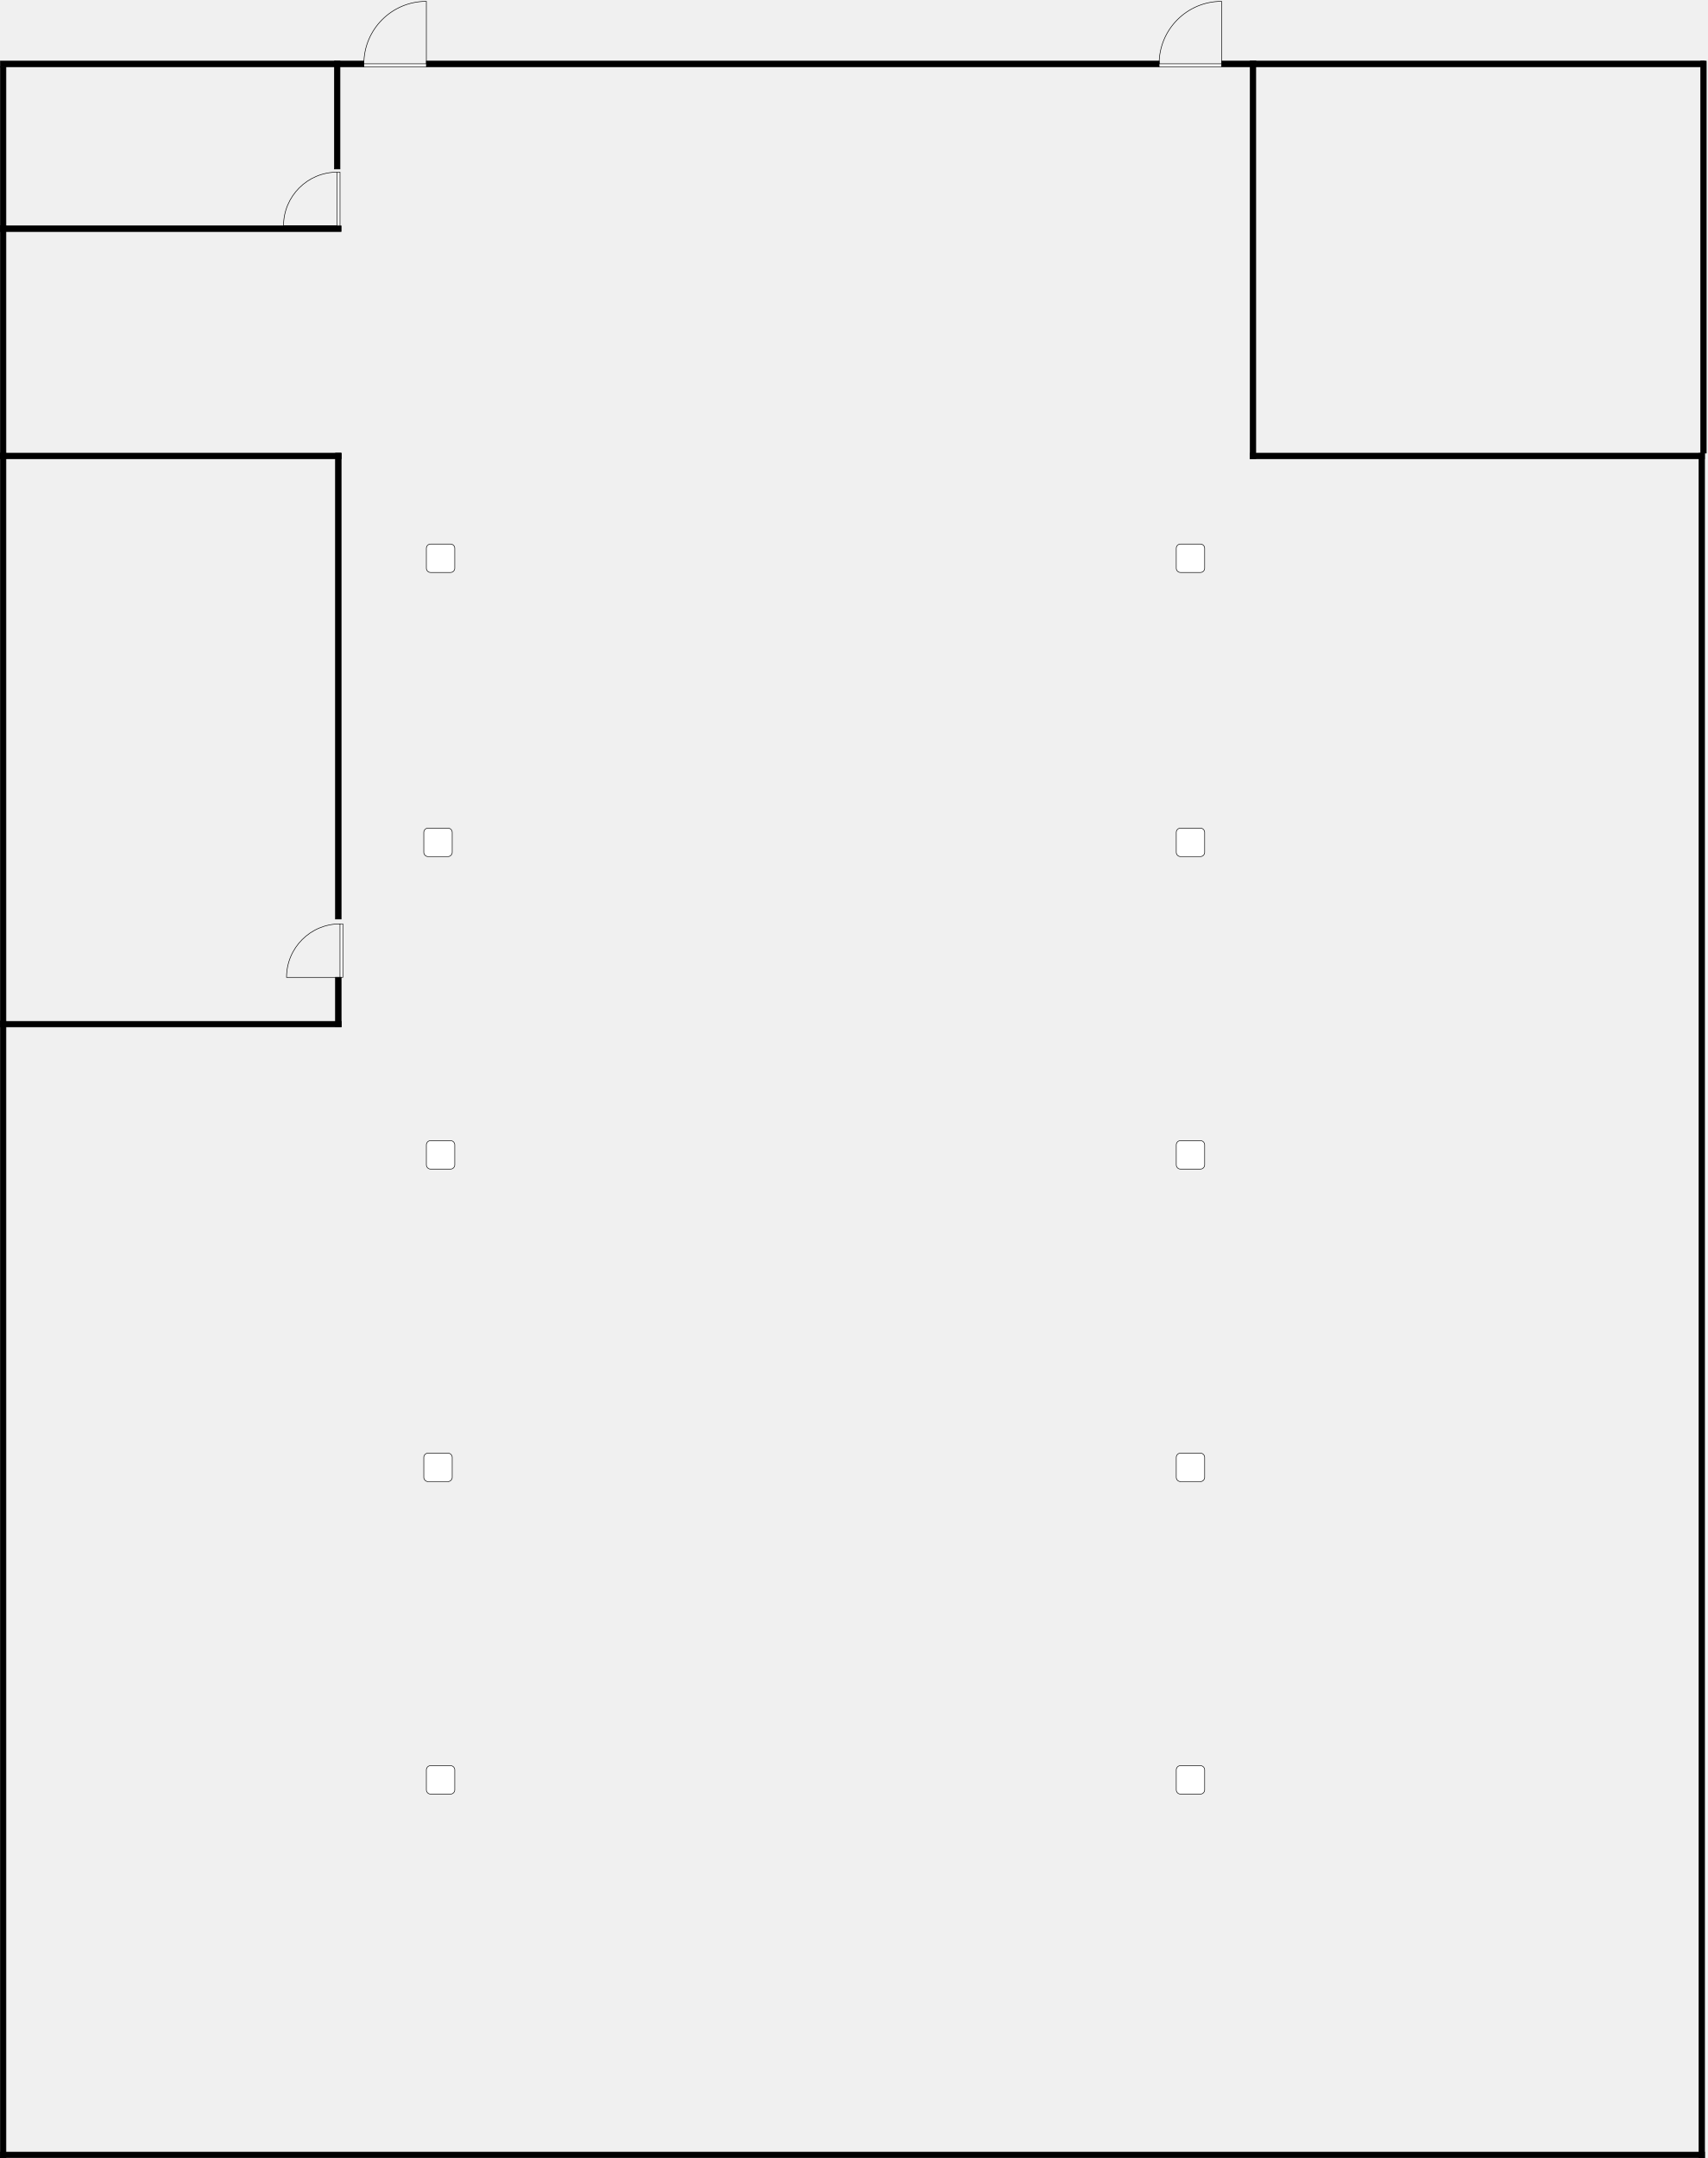
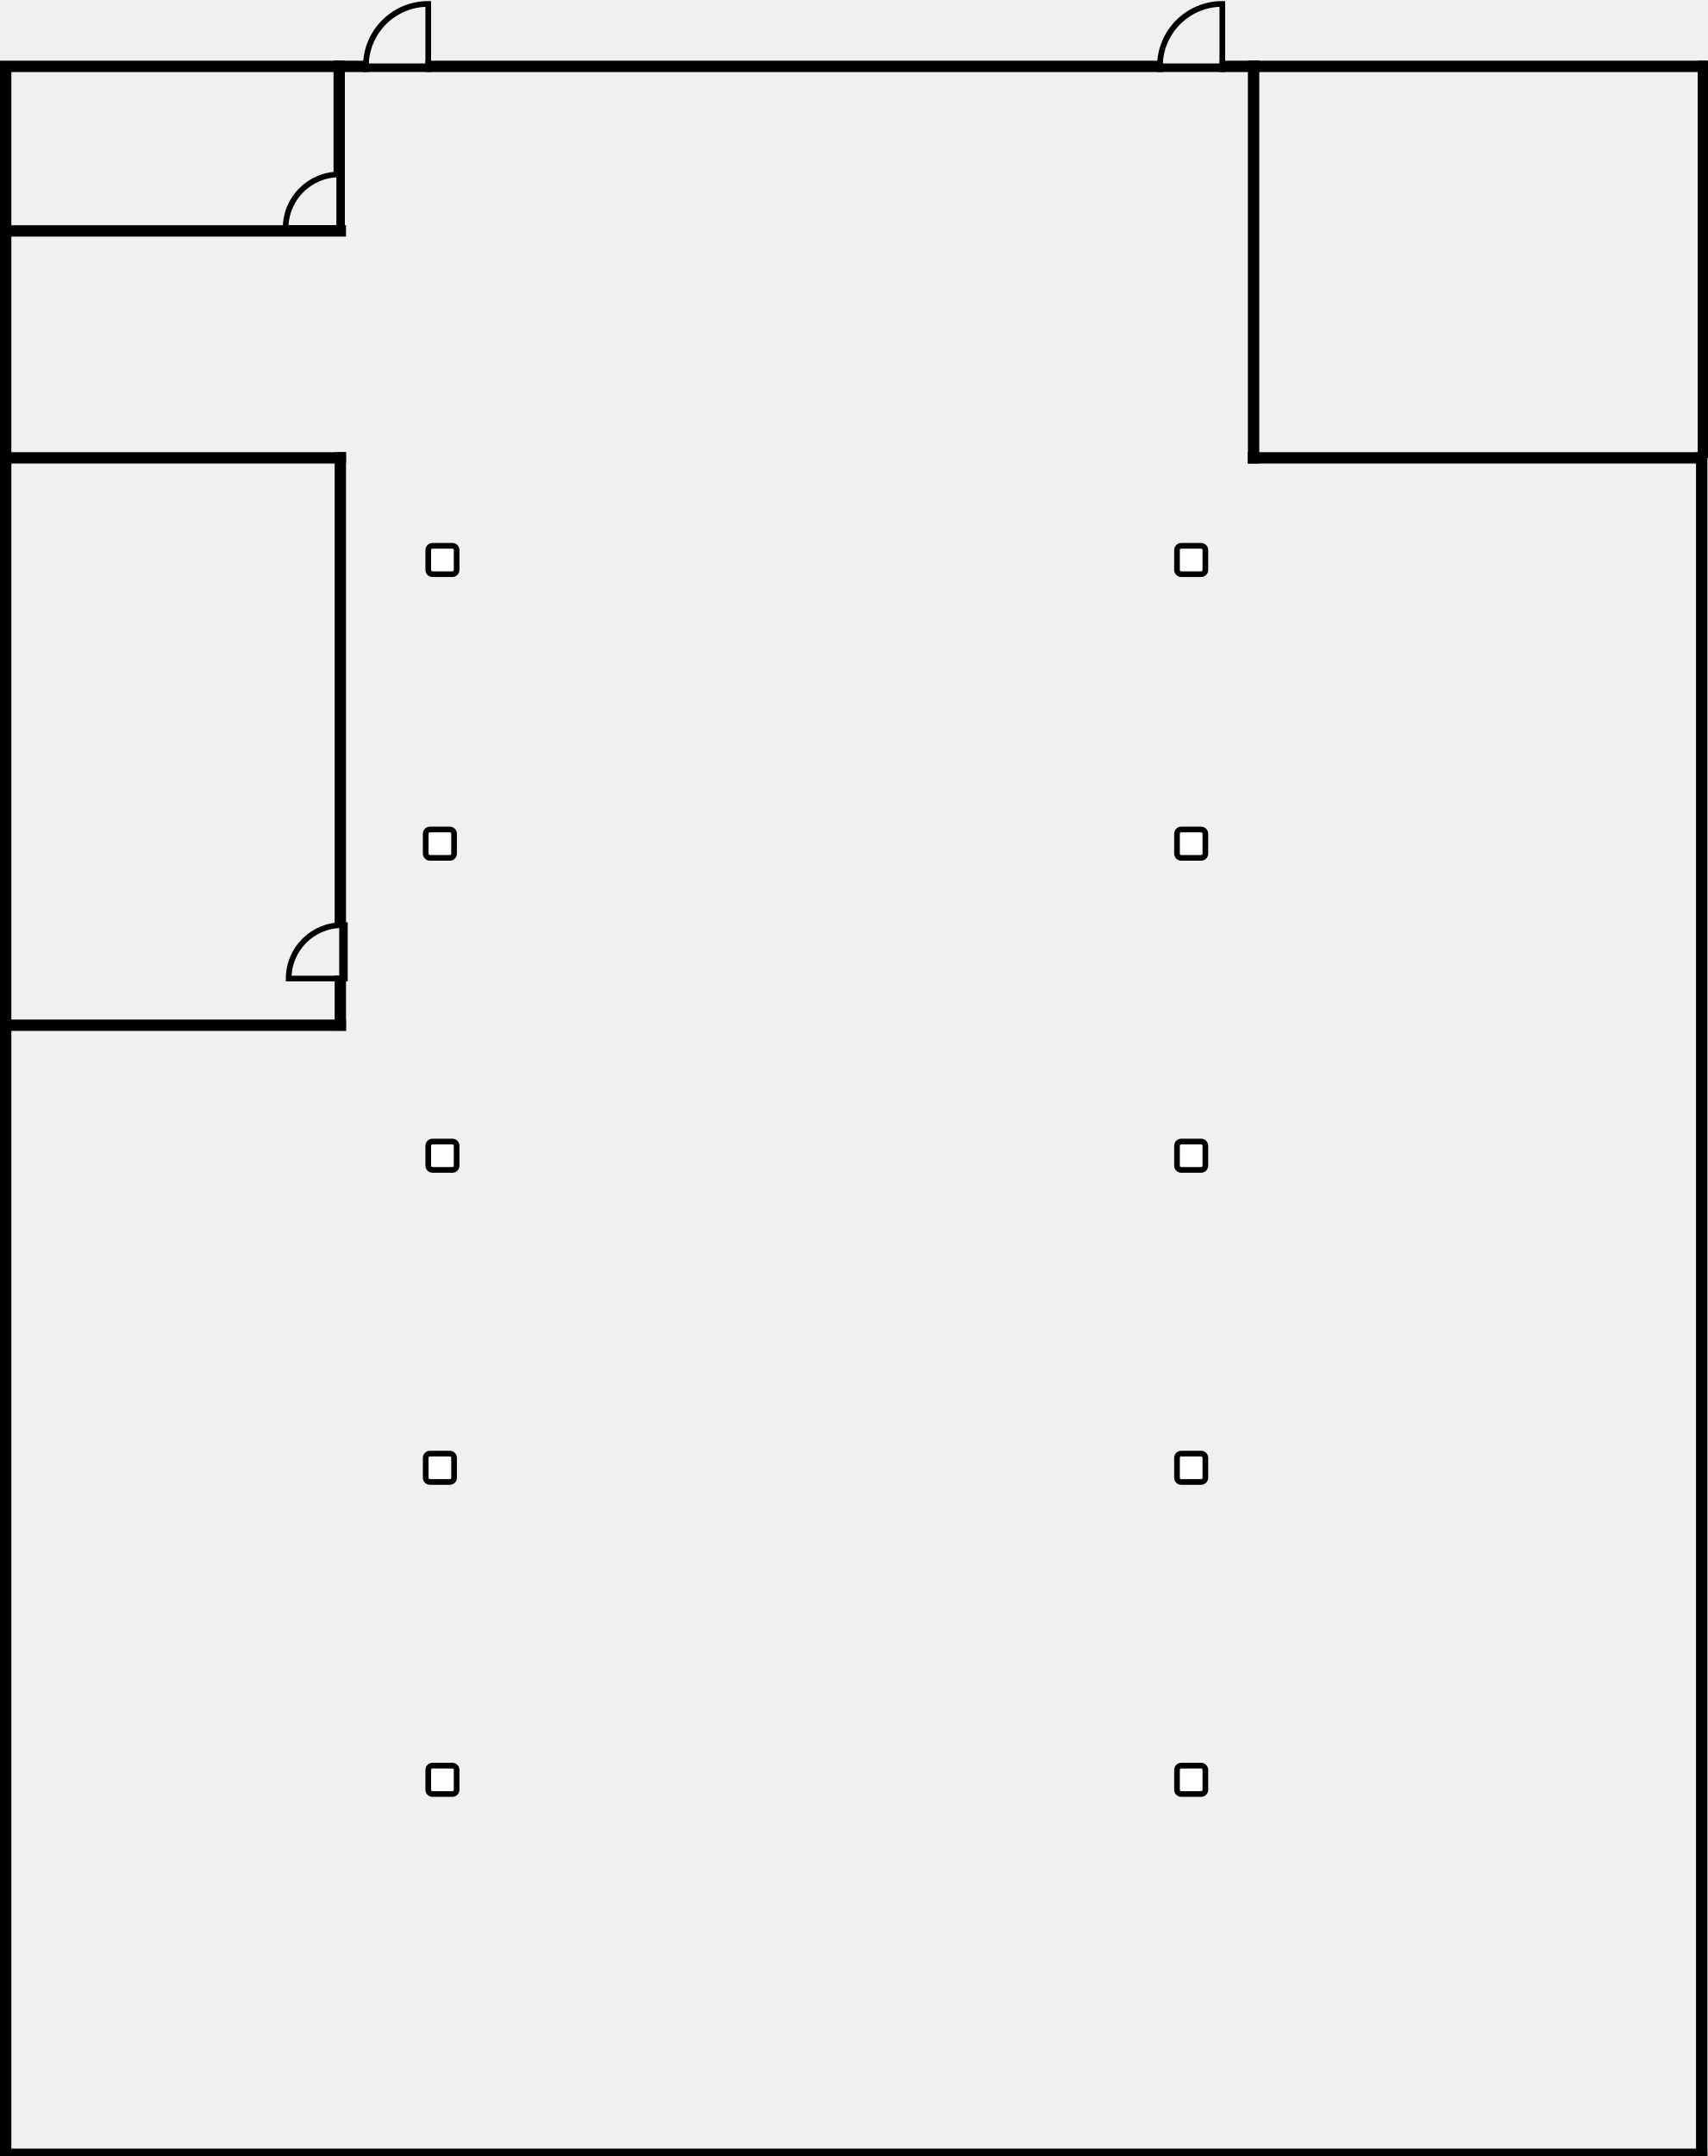
- <svg xmlns="http://www.w3.org/2000/svg" version="1.1" width="3005px" height="3798px" viewBox="-0.5 -0.5 3005 3798" content="&lt;mxfile modified=&quot;2019-03-19T11:30:43.611Z&quot; host=&quot;www.draw.io&quot; agent=&quot;Mozilla/5.0 (Windows NT 10.0; WOW64) AppleWebKit/537.36 (KHTML, like Gecko) Chrome/69.0.35.92 Safari/537.36&quot; etag=&quot;rht3gBs4KToeuFVN9LN3&quot; version=&quot;10.5.0&quot; type=&quot;device&quot;&gt;&lt;diagram id=&quot;N9Hc1PwWIMSfiQpxQGV_&quot; name=&quot;Page-1&quot;&gt;7ZtLc5swEIB/jY9mkAQIjo2bNId0JlPPtGdiZMMULAbLxe6vLwovY8mpMoN4NPUhMSsh0H7a1a4kL9AqOX3J/DT8SgMSL6AZnBbo8wJCz7Nx8Y9LzqXEdS1USnZZFJQy0ArW0W9SCc1KeowCcuhUZJTGLEq7wg3d78mGdWR+ltG8W21L4+5TU39HBMF648ei9EcUsLDqBsSt/JFEu7B+MnC8siTx68pVTw6hH9D8QoTuF2iVUcrKb8lpRWKuvVov5X0PN0qbF8vInqnckB6fg+8/vYcHvFk/nhFLlod8iZyymV9+fKx6XL0tO9cqyOhxHxDeCliguzyMGFmn/oaX5gX1QhayJK6Km16axUXVNskYOd18a9DoohhFhCaEZeeiSnUDBHalv2oEofo6b3HUovCCRC3zqwGwa5pudVR8qdT0DpWBv2uM9zgqxtCT/0LiZ3qIWET3RdELZYwmXYXVdT/F0Y7XYZRr1K+uNoWaSFbqNeWtJ6cdtzRjG1OapbG/N3Kfv//dNorjFY1p9voKyHz99MPA7RIAJhIR8AeKEIAuCHBeEIIoK5xT+fwDPXKl9QEGmbiLZgk82zOwa2NgwfKvQApIOLX0eieF5kWqD5cFsWe4qP1cI3JE83EHtR5rXkw0WY/g2JbQsU0DNqbjOkrGg7XZjj0vTv1PNUuZrTiD2opCgDQlBppsRYWLzDagvokF/wfDjUGMABTRuFAXGXdeZDSYhxTCsH7LmxeEgfwWRIrWYWkDUzf8wck4jisGX0pogKcNzYfP7eUGMqznAjNL7vuggCSZiGgM0BuUw8xS94GmEOUAC+iLfcHMMsOhZnfHUkxLXG1kZpYvaqEgW6If1nXNLDnsgQJsJoc3OeBhOcwsFdS3To8U2Mg8laMv2J1ahhgUX76VPb/zD2m5m7uNTnzrUUqm771G271eqgcIGLaEkwSUZxlAEyn4D2SMfbMS171MhKWsRFQu1gVqapkLN6knspVaVIfIJbKcHFg/kDC8npKw7cggScNn4Bj18YT+Sc0st9FuPvKgbdAt/antSr45H920nh7DBhtfL5FZtvWO+cjSRWpqOc7Ibq5wVZ5xcebiOtabjNObWVbU+1kyqLTM5gzq9RQypFEP4AlLk6A5qzLWCTykEA+PqzNo1wbfaA2NrjWFzY2paQ2OrTRr6udjBfPEY5+PRQpJ0LSOFE/BOBXykYkpbfyBppAwTExno/szpLBxNCl/Nvpxf6QQNE9slOmM0IrL9icrr2UXv/xB938A&lt;/diagram&gt;&lt;/mxfile&gt;" style="background-color: rgb(255, 255, 255);">
+ <svg xmlns="http://www.w3.org/2000/svg" version="1.1" width="301px" height="380px" viewBox="-0.5 -0.5 301 380" content="&lt;mxfile modified=&quot;2019-03-19T13:15:40.322Z&quot; host=&quot;www.draw.io&quot; agent=&quot;Mozilla/5.0 (Windows NT 10.0; WOW64) AppleWebKit/537.36 (KHTML, like Gecko) Chrome/69.0.35.92 Safari/537.36&quot; etag=&quot;3Q1rxlO6zz0Hw6m_3n0h&quot; version=&quot;10.5.0&quot; type=&quot;device&quot;&gt;&lt;diagram id=&quot;N9Hc1PwWIMSfiQpxQGV_&quot; name=&quot;Page-1&quot;&gt;7ZtLc5swEIB/jY9mkAQIjo2bNId0JlPPtGdiZMMULAbLxe6vLwovY8mpMoN4NPUhMSsh0H7a1a4kL9AqOX3J/DT8SgMSL6AZnBbo8wJCz7Nx8Y9LzqXEdS1USnZZFJQy0ArW0W9SCc1KeowCcuhUZJTGLEq7wg3d78mGdWR+ltG8W21L4+5TU39HBMF648ei9EcUsLDqBsSt/JFEu7B+MnC8siTx68pVTw6hH9D8QoTuF2iVUcrKb8lpRWKuvVov5X0PN0qbF8vInqnckB6fg+8/vYcHvFk/nhFLlod8iZyymV9+fKx6XL0tO9cqyOhxHxDeCliguzyMGFmn/oaX5gX1QhayJK6Km16axUXVNskYOd18a9DoohhFhCaEZeeiSnUDBHalv2oEofo6b3HUovCCRC3zqwGwa5pudVR8qdT0DpWBv2uM9zgqxtCT/0LiZ3qIWET3RdELZYwmXYXVdT/F0Y7XYZRr1K+uNoWaSFbqNeWtJ6cdtzRjG1OapbG/N3Kfv//dNorjFY1p9voKyHz99MPA7RIAJhIR8AeKEIAuCHBeEIIoK5xT+fwDPXKl9QEGmbiLZgk82zOwa2NgwfKvQApIOLX0eieF5kWqD5cFsWe4qP1cI3JE83EHtR5rXkw0WY/g2JbQsU0DNqbjOkrGg7XZjj0vTv1PNUuZrTiD2opCgDQlBppsRYWLzDagvokF/wfDjUGMABTRuFAXGXdeZDSYhxTCsH7LmxeEgfwWRIrWYWkDUzf8wck4jisGX0pogKcNzYfP7eUGMqznAjNL7vuggCSZiGgM0BuUw8xS94GmEOUAC+iLfcHMMsOhZnfHUkxLXG1kZpYvaqEgW6If1nXNLDnsgQJsJoc3OeBhOcwsFdS3To8U2Mg8laMv2J1ahhgUX76VPb/zD2m5m7uNTnzrUUqm771G271eqgcIGLaEkwSUZxlAEyn4D2SMfbMS171MhKWsRFQu1gVqapkLN6knspVaVIfIJbKcHFg/kDC8npKw7cggScNn4Bj18YT+Sc0st9FuPvKgbdAt/antSr45H920nh7DBhtfL5FZtvWO+cjSRWpqOc7Ibq5wVZ5xcebiOtabjNObWVbU+1kyqLTM5gzq9RQypFEP4AlLk6A5qzLWCTykEA+PqzNo1wbfaA2NrjWFzY2paQ2OrTRr6udjBfPEY5+PRQpJ0LSOFE/BOBXykYkpbfyBppAwTExno/szpLBxNCl/Nvpxf6QQNE9slOmM0IrL9icrr2UXv/xB938A&lt;/diagram&gt;&lt;/mxfile&gt;" style="background-color: rgb(255, 255, 255);">
  <defs />
  <g>
-     <rect x="2070" y="3107" width="50" height="50" rx="7.5" ry="7.5" fill="#ffffff" stroke="#000000" pointer-events="none" />
-     <rect x="0" y="3787" width="3000" height="10" fill="#000000" stroke="#000000" pointer-events="none" />
-     <rect x="1495" y="2292.21" width="3000" height="10" fill="#000000" stroke="#000000" transform="rotate(90,2995,2297.21)" pointer-events="none" />
-     <rect x="2199.83" y="797" width="800" height="10" fill="#000000" stroke="#000000" pointer-events="none" />
-     <rect x="1855" y="451.79" width="700" height="10" fill="#000000" stroke="#000000" transform="rotate(90,2205,456.79)" pointer-events="none" />
-     <rect x="0" y="1797" width="600" height="10" fill="#000000" stroke="#000000" pointer-events="none" />
-     <rect x="-995" y="2792" width="2000" height="10" fill="#000000" stroke="#000000" transform="rotate(90,5,2797)" pointer-events="none" />
-     <rect x="185" y="1202" width="820" height="10" fill="#000000" stroke="#000000" transform="rotate(90,595,1207)" pointer-events="none" />
-     <rect x="0" y="797" width="600" height="10" fill="#000000" stroke="#000000" pointer-events="none" />
-     <rect x="-200" y="597" width="410" height="10" fill="#000000" stroke="#000000" transform="rotate(90,5,602)" pointer-events="none" />
-     <rect x="498" y="197" width="190" height="10" fill="#000000" stroke="#000000" transform="rotate(90,593,202)" pointer-events="none" />
-     <rect x="0" y="397" width="600" height="10" fill="#000000" stroke="#000000" pointer-events="none" />
-     <rect x="750" y="107" width="1290" height="10" fill="#000000" stroke="#000000" pointer-events="none" />
-     <rect x="-495" y="1292" width="1000" height="10" fill="#000000" stroke="#000000" transform="rotate(90,5,1297)" pointer-events="none" />
-     <rect x="-135" y="252" width="280" height="10" fill="#000000" stroke="#000000" transform="rotate(90,5,257)" pointer-events="none" />
-     <rect x="0" y="107" width="590" height="10" fill="#000000" stroke="#000000" pointer-events="none" />
-     <rect x="2210" y="107" width="790" height="10" fill="#000000" stroke="#000000" pointer-events="none" />
-     <rect x="2653" y="447" width="690" height="10" fill="#000000" stroke="#000000" transform="rotate(90,2998,452)" pointer-events="none" />
-     <rect x="505.95" y="1622.55" width="94.1" height="5" fill="#ffffff" stroke="#000000" transform="rotate(90,553,1672.55)" pointer-events="none" />
-     <path d="M 505.95 1627.55 C 505.95 1679.52 548.08 1721.65 600.05 1721.65 L 600.05 1627.55" fill="none" stroke="#000000" stroke-miterlimit="10" transform="rotate(90,553,1672.55)" pointer-events="none" />
-     <rect x="551.5" y="1758" width="87" height="10" fill="#000000" stroke="#000000" transform="rotate(90,595,1763)" pointer-events="none" />
-     <rect x="640" y="0.5" width="110" height="5" fill="#ffffff" stroke="#000000" transform="rotate(180,695,58.68)" pointer-events="none" />
-     <path d="M 750 5.5 C 750 66.25 700.75 115.5 640 115.5 L 640 5.5" fill="none" stroke="#000000" stroke-miterlimit="10" transform="rotate(180,695,58.68)" pointer-events="none" />
-     <rect x="590" y="107" width="50" height="10" fill="#000000" stroke="#000000" pointer-events="none" />
-     <rect x="500.8" y="299.7" width="94.4" height="5" fill="#ffffff" stroke="#000000" transform="rotate(90,548,349.7)" pointer-events="none" />
-     <path d="M 500.8 304.7 C 500.8 356.84 543.06 399.1 595.2 399.1 L 595.2 304.7" fill="none" stroke="#000000" stroke-miterlimit="10" transform="rotate(90,548,349.7)" pointer-events="none" />
-     <rect x="2039.86" y="0.5" width="110" height="5" fill="#ffffff" stroke="#000000" transform="rotate(180,2094.86,58.68)" pointer-events="none" />
-     <path d="M 2149.86 5.5 C 2149.86 66.25 2100.61 115.5 2039.86 115.5 L 2039.86 5.5" fill="none" stroke="#000000" stroke-miterlimit="10" transform="rotate(180,2094.86,58.68)" pointer-events="none" />
-     <rect x="2150" y="107" width="60" height="10" fill="#000000" stroke="#000000" pointer-events="none" />
-     <rect x="750" y="957" width="50" height="50" rx="7.5" ry="7.5" fill="#ffffff" stroke="#000000" pointer-events="none" />
-     <rect x="745.5" y="1457" width="50" height="50" rx="7.5" ry="7.5" fill="#ffffff" stroke="#000000" pointer-events="none" />
-     <rect x="745.5" y="2557" width="50" height="50" rx="7.5" ry="7.5" fill="#ffffff" stroke="#000000" pointer-events="none" />
-     <rect x="750" y="2007" width="50" height="50" rx="7.5" ry="7.5" fill="#ffffff" stroke="#000000" pointer-events="none" />
-     <rect x="2070" y="1457" width="50" height="50" rx="7.5" ry="7.5" fill="#ffffff" stroke="#000000" pointer-events="none" />
-     <rect x="2070" y="2007" width="50" height="50" rx="7.5" ry="7.5" fill="#ffffff" stroke="#000000" pointer-events="none" />
-     <rect x="2070" y="2557" width="50" height="50" rx="7.5" ry="7.5" fill="#ffffff" stroke="#000000" pointer-events="none" />
-     <rect x="750" y="3107" width="50" height="50" rx="7.5" ry="7.5" fill="#ffffff" stroke="#000000" pointer-events="none" />
-     <rect x="2070" y="957" width="50" height="50" rx="7.5" ry="7.5" fill="#ffffff" stroke="#000000" pointer-events="none" />
+     <rect x="207" y="310.7" width="5" height="5" rx="0.75" ry="0.75" fill="#ffffff" stroke="#000000" pointer-events="none" />
+     <rect x="0" y="378.7" width="300" height="1" fill="#000000" stroke="#000000" pointer-events="none" />
+     <rect x="149.5" y="229.22" width="300" height="1" fill="#000000" stroke="#000000" transform="rotate(90,299.5,229.72)" pointer-events="none" />
+     <rect x="219.98" y="79.7" width="80" height="1" fill="#000000" stroke="#000000" pointer-events="none" />
+     <rect x="185.5" y="45.18" width="70" height="1" fill="#000000" stroke="#000000" transform="rotate(90,220.5,45.68)" pointer-events="none" />
+     <rect x="0" y="179.7" width="60" height="1" fill="#000000" stroke="#000000" pointer-events="none" />
+     <rect x="-99.5" y="279.2" width="200" height="1" fill="#000000" stroke="#000000" transform="rotate(90,0.5,279.7)" pointer-events="none" />
+     <rect x="18.5" y="120.2" width="82" height="1" fill="#000000" stroke="#000000" transform="rotate(90,59.5,120.7)" pointer-events="none" />
+     <rect x="0" y="79.7" width="60" height="1" fill="#000000" stroke="#000000" pointer-events="none" />
+     <rect x="-20" y="59.7" width="41" height="1" fill="#000000" stroke="#000000" transform="rotate(90,0.5,60.2)" pointer-events="none" />
+     <rect x="49.8" y="19.7" width="19" height="1" fill="#000000" stroke="#000000" transform="rotate(90,59.3,20.2)" pointer-events="none" />
+     <rect x="0" y="39.7" width="60" height="1" fill="#000000" stroke="#000000" pointer-events="none" />
+     <rect x="75" y="10.7" width="129" height="1" fill="#000000" stroke="#000000" pointer-events="none" />
+     <rect x="-49.5" y="129.2" width="100" height="1" fill="#000000" stroke="#000000" transform="rotate(90,0.5,129.7)" pointer-events="none" />
+     <rect x="-13.5" y="25.2" width="28" height="1" fill="#000000" stroke="#000000" transform="rotate(90,0.5,25.7)" pointer-events="none" />
+     <rect x="0" y="10.7" width="59" height="1" fill="#000000" stroke="#000000" pointer-events="none" />
+     <rect x="221" y="10.7" width="79" height="1" fill="#000000" stroke="#000000" pointer-events="none" />
+     <rect x="265.3" y="44.7" width="69" height="1" fill="#000000" stroke="#000000" transform="rotate(90,299.8,45.2)" pointer-events="none" />
+     <rect x="50.6" y="162.26" width="9.41" height="0.5" fill="#ffffff" stroke="#000000" transform="rotate(90,55.3,167.26)" pointer-events="none" />
+     <path d="M 50.6 162.76 C 50.6 167.95 54.81 172.17 60.01 172.17 L 60.01 162.76" fill="none" stroke="#000000" stroke-miterlimit="10" transform="rotate(90,55.3,167.26)" pointer-events="none" />
+     <rect x="55.15" y="175.8" width="8.7" height="1" fill="#000000" stroke="#000000" transform="rotate(90,59.5,176.3)" pointer-events="none" />
+     <rect x="64" y="0.05" width="11" height="0.5" fill="#ffffff" stroke="#000000" transform="rotate(180,69.5,5.87)" pointer-events="none" />
+     <path d="M 75 0.55 C 75 6.63 70.08 11.55 64 11.55 L 64 0.55" fill="none" stroke="#000000" stroke-miterlimit="10" transform="rotate(180,69.5,5.87)" pointer-events="none" />
+     <rect x="59" y="10.7" width="5" height="1" fill="#000000" stroke="#000000" pointer-events="none" />
+     <rect x="50.08" y="29.97" width="9.44" height="0.5" fill="#ffffff" stroke="#000000" transform="rotate(90,54.8,34.97)" pointer-events="none" />
+     <path d="M 50.08 30.47 C 50.08 35.68 54.31 39.91 59.52 39.91 L 59.52 30.47" fill="none" stroke="#000000" stroke-miterlimit="10" transform="rotate(90,54.8,34.97)" pointer-events="none" />
+     <rect x="203.99" y="0.05" width="11" height="0.5" fill="#ffffff" stroke="#000000" transform="rotate(180,209.49,5.87)" pointer-events="none" />
+     <path d="M 214.99 0.55 C 214.99 6.63 210.06 11.55 203.99 11.55 L 203.99 0.55" fill="none" stroke="#000000" stroke-miterlimit="10" transform="rotate(180,209.49,5.87)" pointer-events="none" />
+     <rect x="215" y="10.7" width="6" height="1" fill="#000000" stroke="#000000" pointer-events="none" />
+     <rect x="75" y="95.7" width="5" height="5" rx="0.75" ry="0.75" fill="#ffffff" stroke="#000000" pointer-events="none" />
+     <rect x="74.55" y="145.7" width="5" height="5" rx="0.75" ry="0.75" fill="#ffffff" stroke="#000000" pointer-events="none" />
+     <rect x="74.55" y="255.7" width="5" height="5" rx="0.75" ry="0.75" fill="#ffffff" stroke="#000000" pointer-events="none" />
+     <rect x="75" y="200.7" width="5" height="5" rx="0.75" ry="0.75" fill="#ffffff" stroke="#000000" pointer-events="none" />
+     <rect x="207" y="145.7" width="5" height="5" rx="0.75" ry="0.75" fill="#ffffff" stroke="#000000" pointer-events="none" />
+     <rect x="207" y="200.7" width="5" height="5" rx="0.75" ry="0.75" fill="#ffffff" stroke="#000000" pointer-events="none" />
+     <rect x="207" y="255.7" width="5" height="5" rx="0.75" ry="0.75" fill="#ffffff" stroke="#000000" pointer-events="none" />
+     <rect x="75" y="310.7" width="5" height="5" rx="0.75" ry="0.75" fill="#ffffff" stroke="#000000" pointer-events="none" />
+     <rect x="207" y="95.7" width="5" height="5" rx="0.75" ry="0.75" fill="#ffffff" stroke="#000000" pointer-events="none" />
  </g>
</svg>
